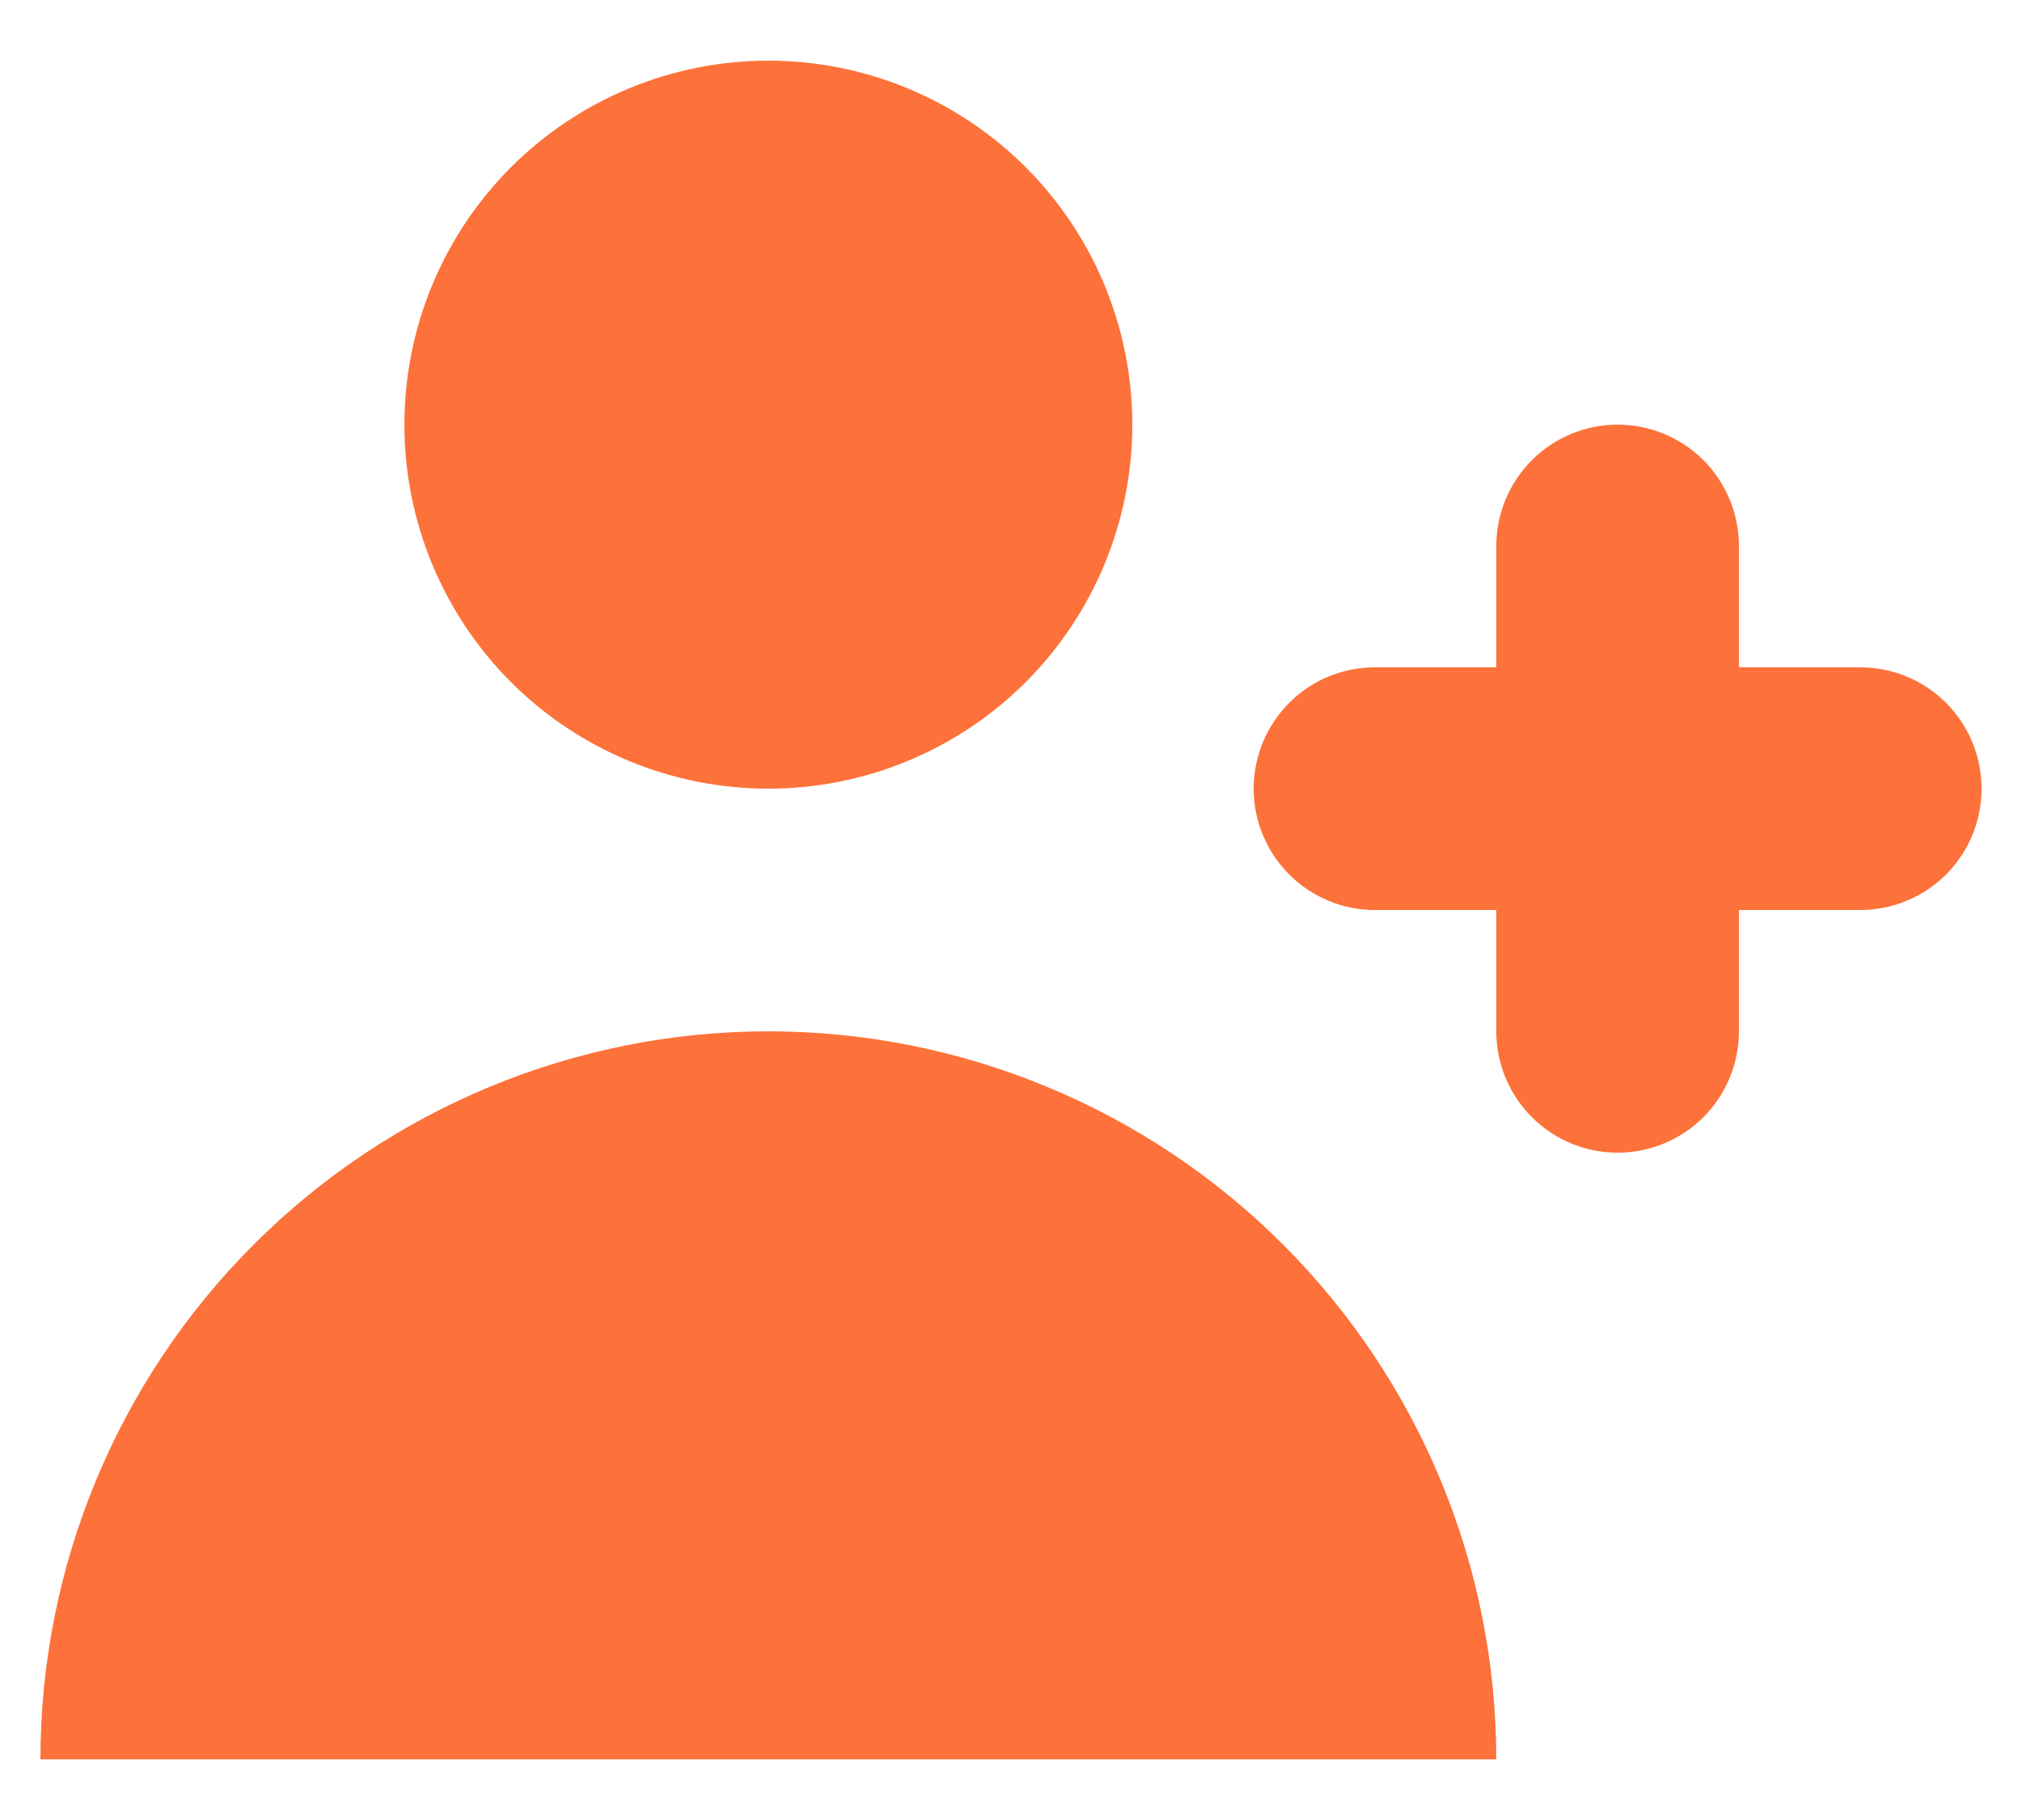
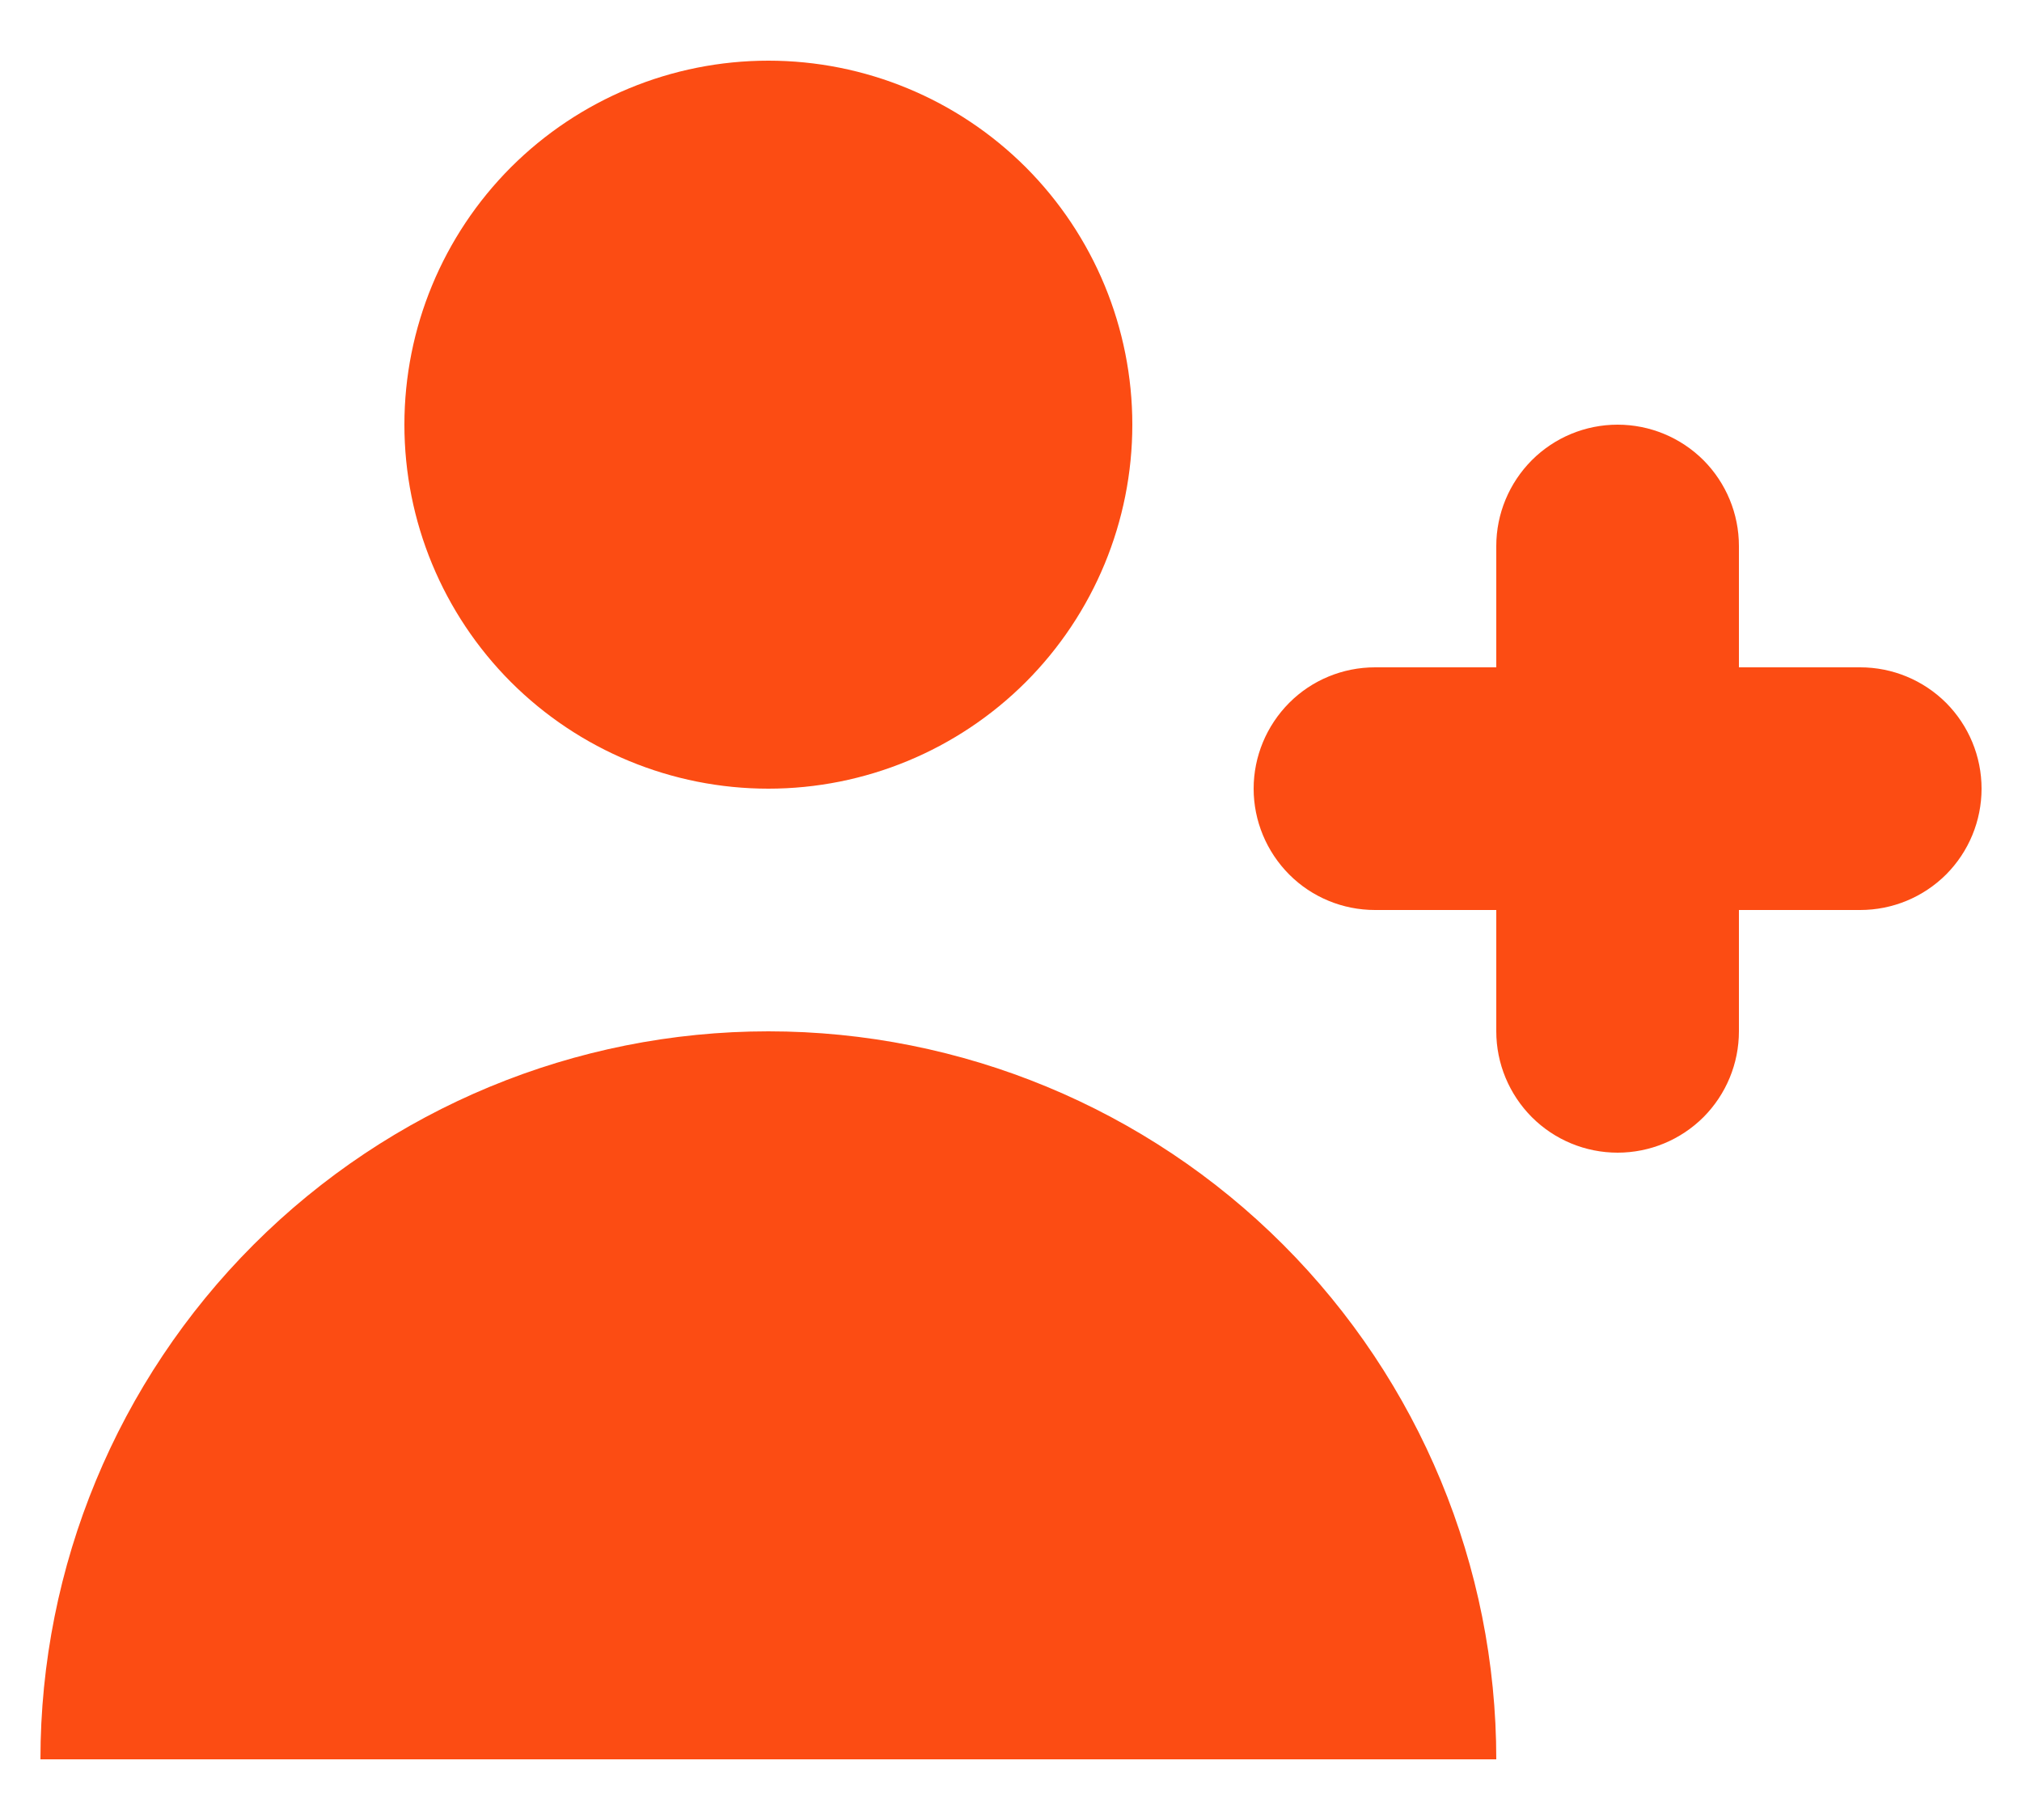
<svg xmlns="http://www.w3.org/2000/svg" width="20" height="18" viewBox="0 0 20 18" fill="none">
-   <path d="M7.6 7.8C8.555 7.8 9.47 7.421 10.146 6.746C10.821 6.07 11.2 5.155 11.2 4.2C11.2 3.245 10.821 2.33 10.146 1.654C9.47 0.979 8.555 0.6 7.6 0.6C6.645 0.6 5.73 0.979 5.054 1.654C4.379 2.33 4 3.245 4 4.2C4 5.155 4.379 6.07 5.054 6.746C5.73 7.421 6.645 7.8 7.6 7.8ZM7.6 10.2C9.51 10.2 11.341 10.959 12.691 12.309C14.041 13.659 14.8 15.49 14.8 17.4H0.4C0.4 15.49 1.159 13.659 2.509 12.309C3.859 10.959 5.69 10.2 7.6 10.2ZM17.2 5.4C17.2 5.082 17.074 4.777 16.849 4.551C16.623 4.326 16.318 4.2 16 4.2C15.682 4.2 15.377 4.326 15.152 4.551C14.927 4.777 14.8 5.082 14.8 5.4V6.6H13.6C13.282 6.6 12.976 6.726 12.752 6.951C12.527 7.177 12.4 7.482 12.4 7.8C12.4 8.118 12.527 8.423 12.752 8.649C12.976 8.874 13.282 9 13.6 9H14.8V10.2C14.8 10.518 14.927 10.823 15.152 11.049C15.377 11.274 15.682 11.4 16 11.4C16.318 11.4 16.623 11.274 16.849 11.049C17.074 10.823 17.2 10.518 17.2 10.2V9H18.4C18.718 9 19.023 8.874 19.249 8.649C19.474 8.423 19.6 8.118 19.6 7.8C19.6 7.482 19.474 7.177 19.249 6.951C19.023 6.726 18.718 6.6 18.4 6.6H17.2V5.4Z" fill="#FD713A" />
+   <path d="M7.6 7.8C8.555 7.8 9.47 7.421 10.146 6.746C10.821 6.07 11.2 5.155 11.2 4.2C11.2 3.245 10.821 2.33 10.146 1.654C9.47 0.979 8.555 0.6 7.6 0.6C6.645 0.6 5.73 0.979 5.054 1.654C4.379 2.33 4 3.245 4 4.2C4 5.155 4.379 6.07 5.054 6.746C5.73 7.421 6.645 7.8 7.6 7.8ZM7.6 10.2C9.51 10.2 11.341 10.959 12.691 12.309C14.041 13.659 14.8 15.49 14.8 17.4H0.4C0.4 15.49 1.159 13.659 2.509 12.309C3.859 10.959 5.69 10.2 7.6 10.2ZM17.2 5.4C17.2 5.082 17.074 4.777 16.849 4.551C16.623 4.326 16.318 4.2 16 4.2C15.682 4.2 15.377 4.326 15.152 4.551C14.927 4.777 14.8 5.082 14.8 5.4V6.6H13.6C13.282 6.6 12.976 6.726 12.752 6.951C12.527 7.177 12.4 7.482 12.4 7.8C12.4 8.118 12.527 8.423 12.752 8.649C12.976 8.874 13.282 9 13.6 9H14.8V10.2C14.8 10.518 14.927 10.823 15.152 11.049C15.377 11.274 15.682 11.4 16 11.4C16.318 11.4 16.623 11.274 16.849 11.049C17.074 10.823 17.2 10.518 17.2 10.2V9H18.4C18.718 9 19.023 8.874 19.249 8.649C19.474 8.423 19.6 8.118 19.6 7.8C19.6 7.482 19.474 7.177 19.249 6.951C19.023 6.726 18.718 6.6 18.4 6.6H17.2V5.4Z" fill="#FC4C13" />
</svg>
